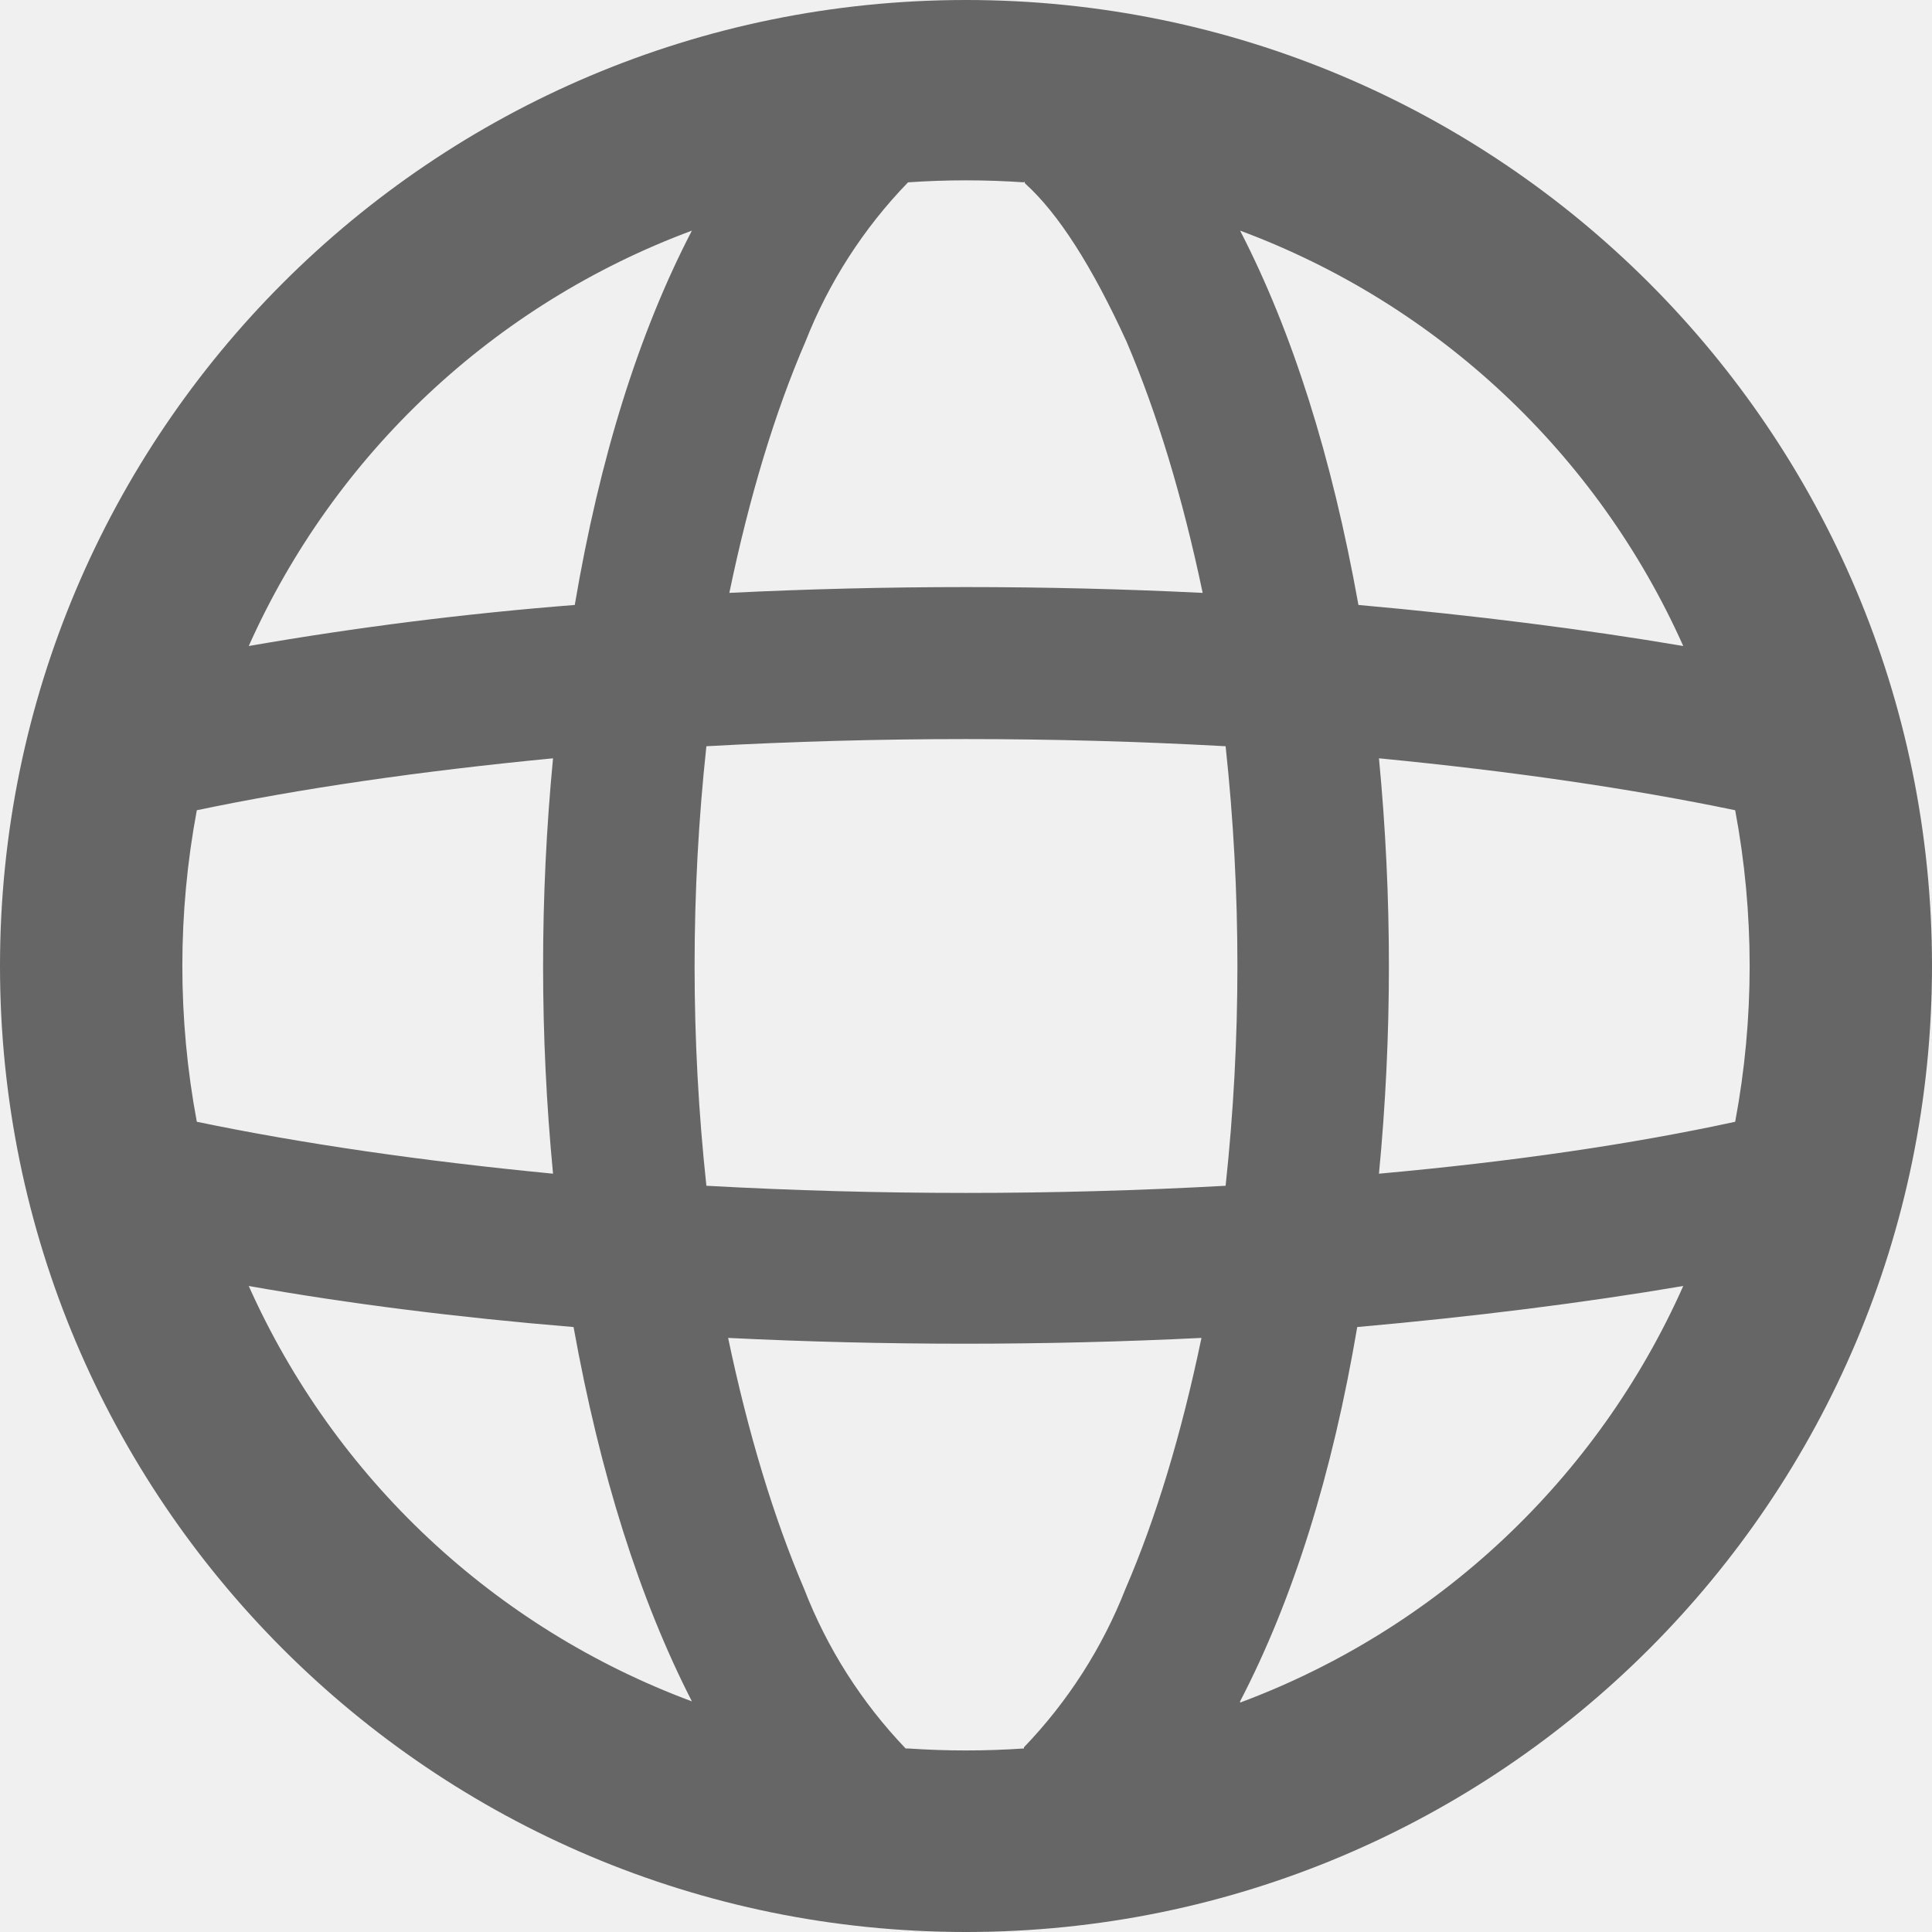
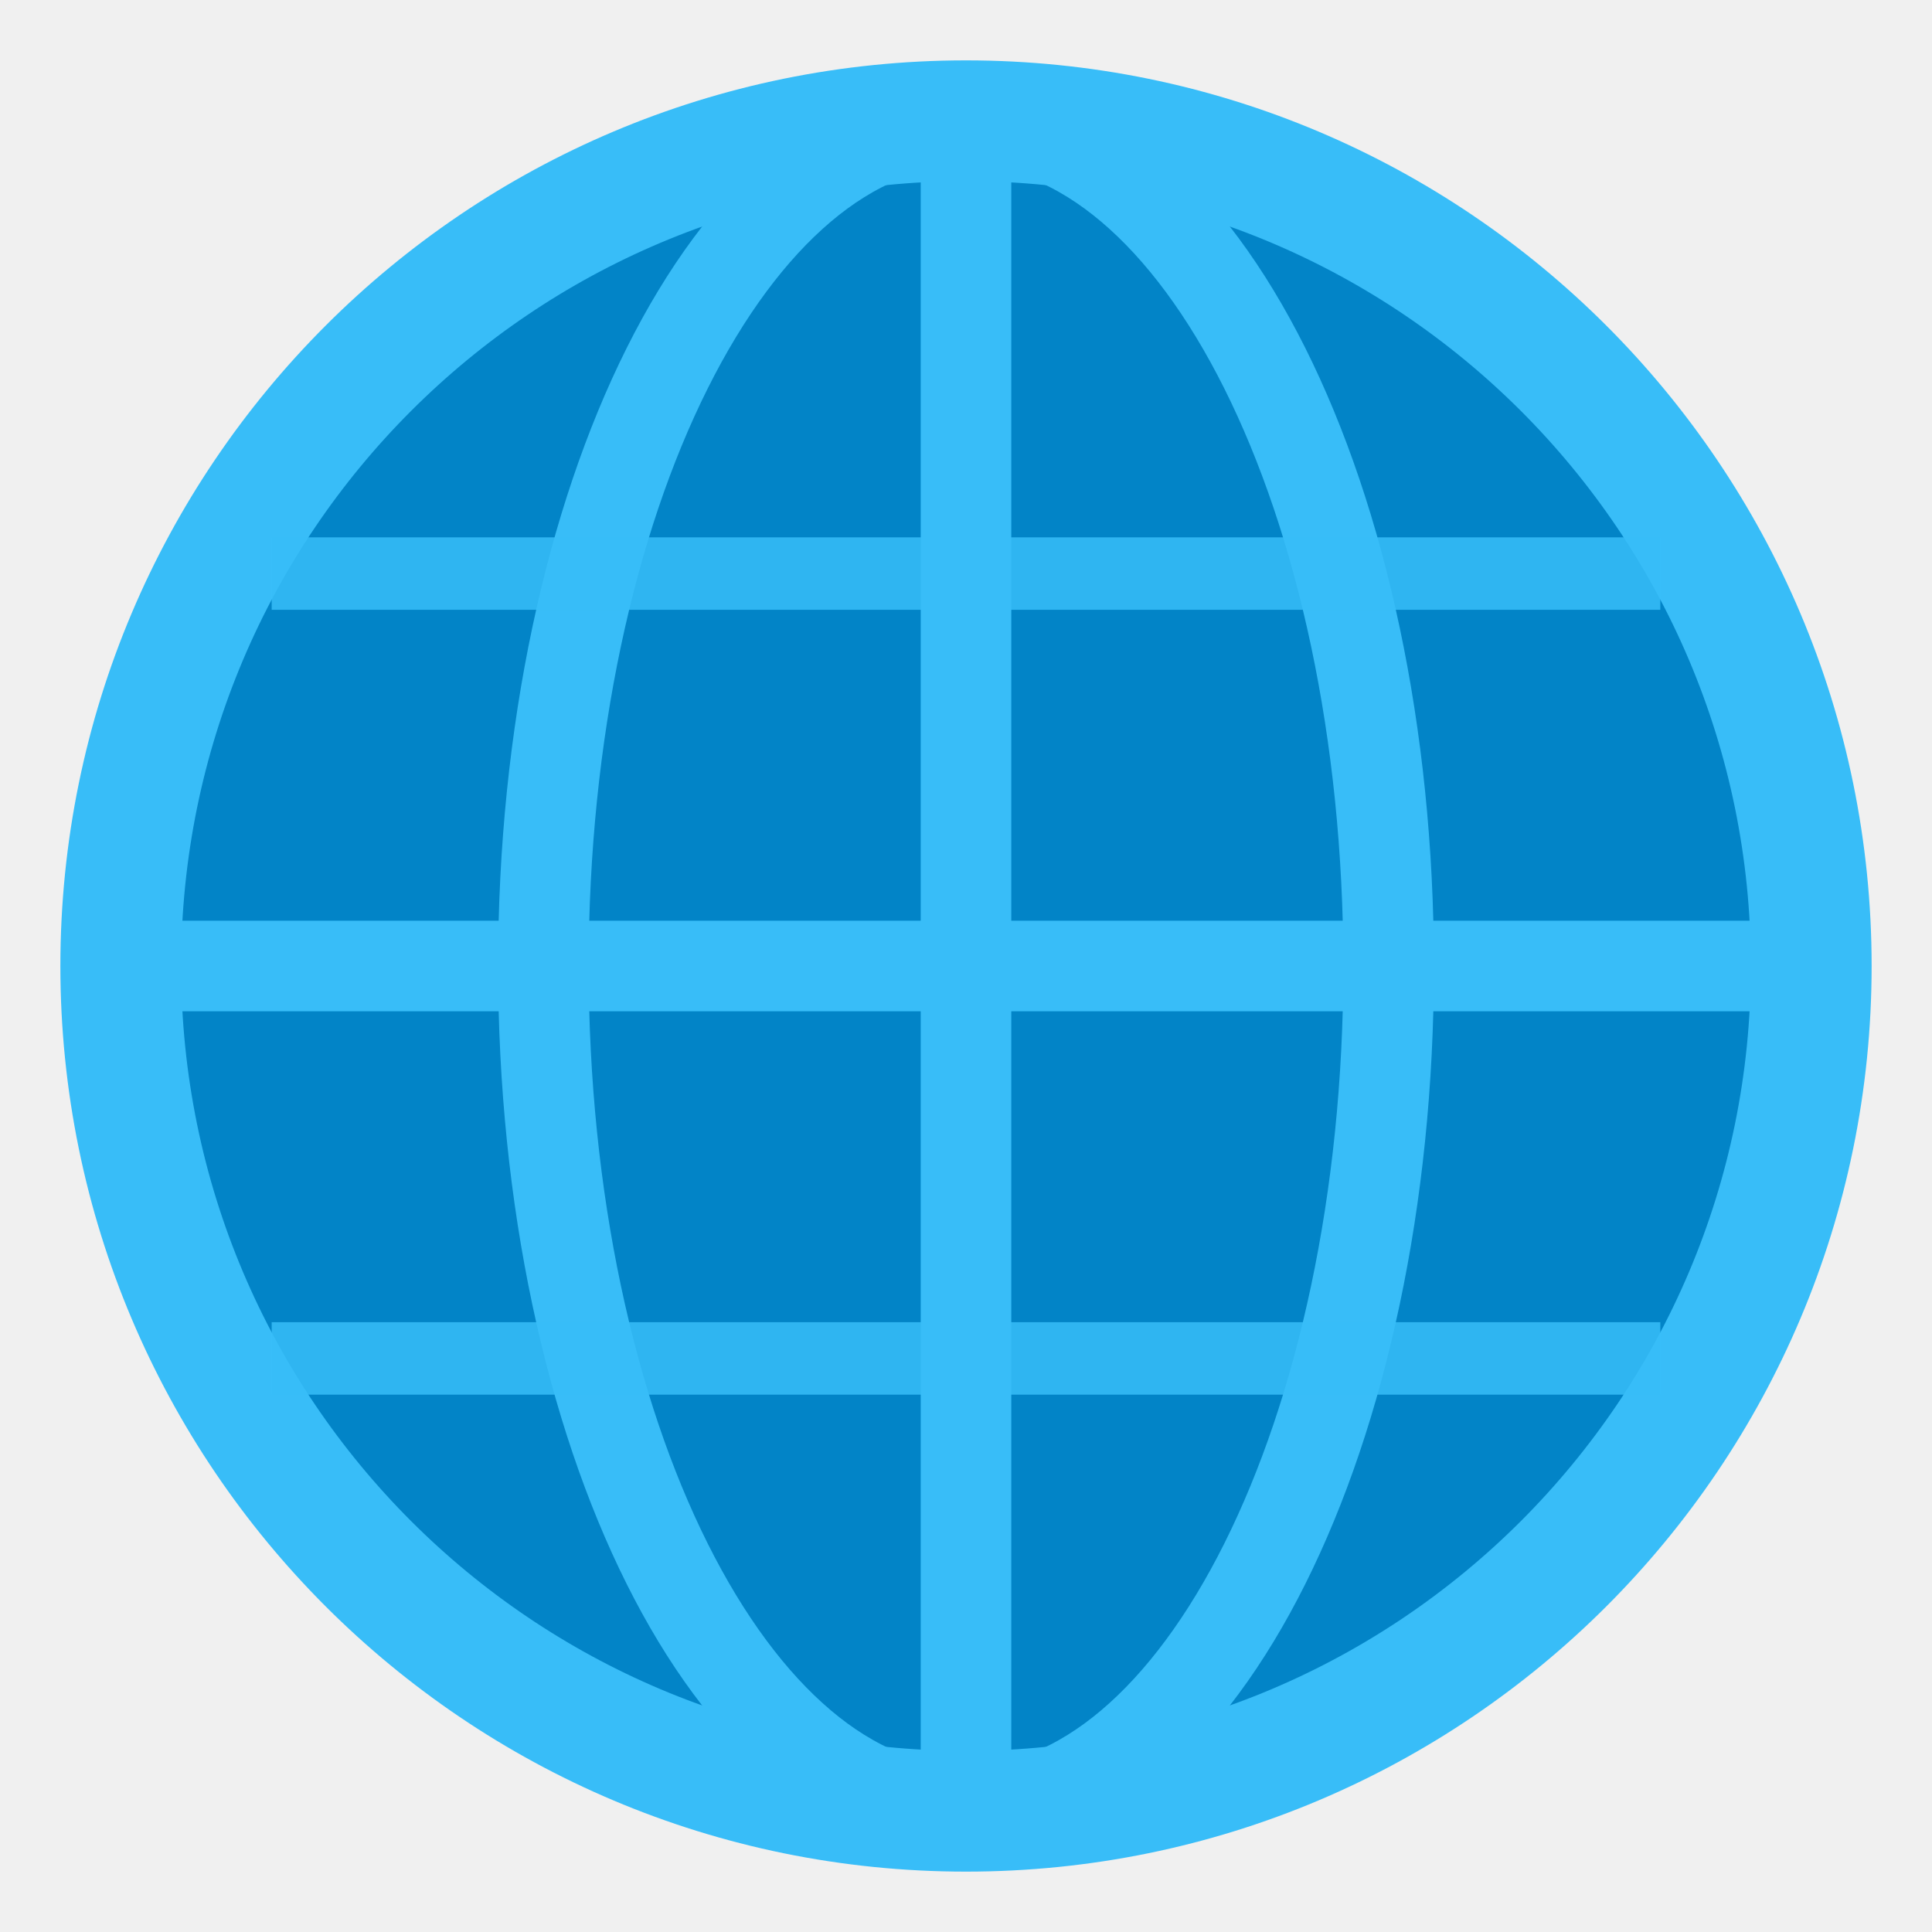
- <svg xmlns="http://www.w3.org/2000/svg" fill="none" viewBox="0 0 16 16">
-   <g clip-path="url(#a)">
-     <path fill-rule="evenodd" clip-rule="evenodd" d="M10.27 14.1a6.5 6.5 0 0 0 3.67-3.45q-1.24.21-2.7.34-.31 1.83-.97 3.1M8 16A8 8 0 1 0 8 0a8 8 0 0 0 0 16m.48-1.52a7 7 0 0 1-.96 0H7.5a4 4 0 0 1-.84-1.32q-.38-.89-.63-2.08a40 40 0 0 0 3.92 0q-.25 1.2-.63 2.08a4 4 0 0 1-.84 1.31zm2.94-4.76q1.66-.15 2.95-.43a7 7 0 0 0 0-2.58q-1.3-.27-2.95-.43a18 18 0 0 1 0 3.44m-1.27-3.54a17 17 0 0 1 0 3.64 39 39 0 0 1-4.3 0 17 17 0 0 1 0-3.64 39 39 0 0 1 4.3 0m1.1-1.17q1.45.13 2.69.34a6.5 6.5 0 0 0-3.67-3.44q.65 1.26.98 3.1M8.48 1.5l.01.02q.41.37.84 1.31.38.89.63 2.08a40 40 0 0 0-3.92 0q.25-1.2.63-2.08a4 4 0 0 1 .85-1.32 7 7 0 0 1 .96 0m-2.75.4a6.5 6.5 0 0 0-3.67 3.44 29 29 0 0 1 2.7-.34q.31-1.83.97-3.1M4.58 6.28q-1.66.16-2.95.43a7 7 0 0 0 0 2.58q1.3.27 2.95.43a18 18 0 0 1 0-3.44m.17 4.71q-1.45-.12-2.69-.34a6.5 6.5 0 0 0 3.67 3.44q-.65-1.27-.98-3.1" fill="#666" />
-   </g>
-   <defs>
-     <clipPath id="a">
-       <path fill="#fff" d="M0 0h16v16H0z" />
-     </clipPath>
-   </defs>
+ <svg xmlns="http://www.w3.org/2000/svg" viewBox="0 0 32 32" fill="none">
+   <circle cx="16" cy="16" r="14" fill="#0284c7" />
+   <circle cx="16" cy="16" r="14" stroke="#38bdf8" stroke-width="2" />
+   <ellipse cx="16" cy="16" rx="7" ry="14" stroke="#38bdf8" stroke-width="1.5" />
+   <line x1="2" y1="16" x2="30" y2="16" stroke="#38bdf8" stroke-width="1.5" />
+   <line x1="4.5" y1="9.5" x2="27.5" y2="9.5" stroke="#38bdf8" stroke-width="1.2" stroke-opacity="0.85" />
+   <line x1="4.5" y1="22.5" x2="27.5" y2="22.5" stroke="#38bdf8" stroke-width="1.2" stroke-opacity="0.85" />
+   <line x1="16" y1="2" x2="16" y2="30" stroke="#38bdf8" stroke-width="1.5" />
</svg>
